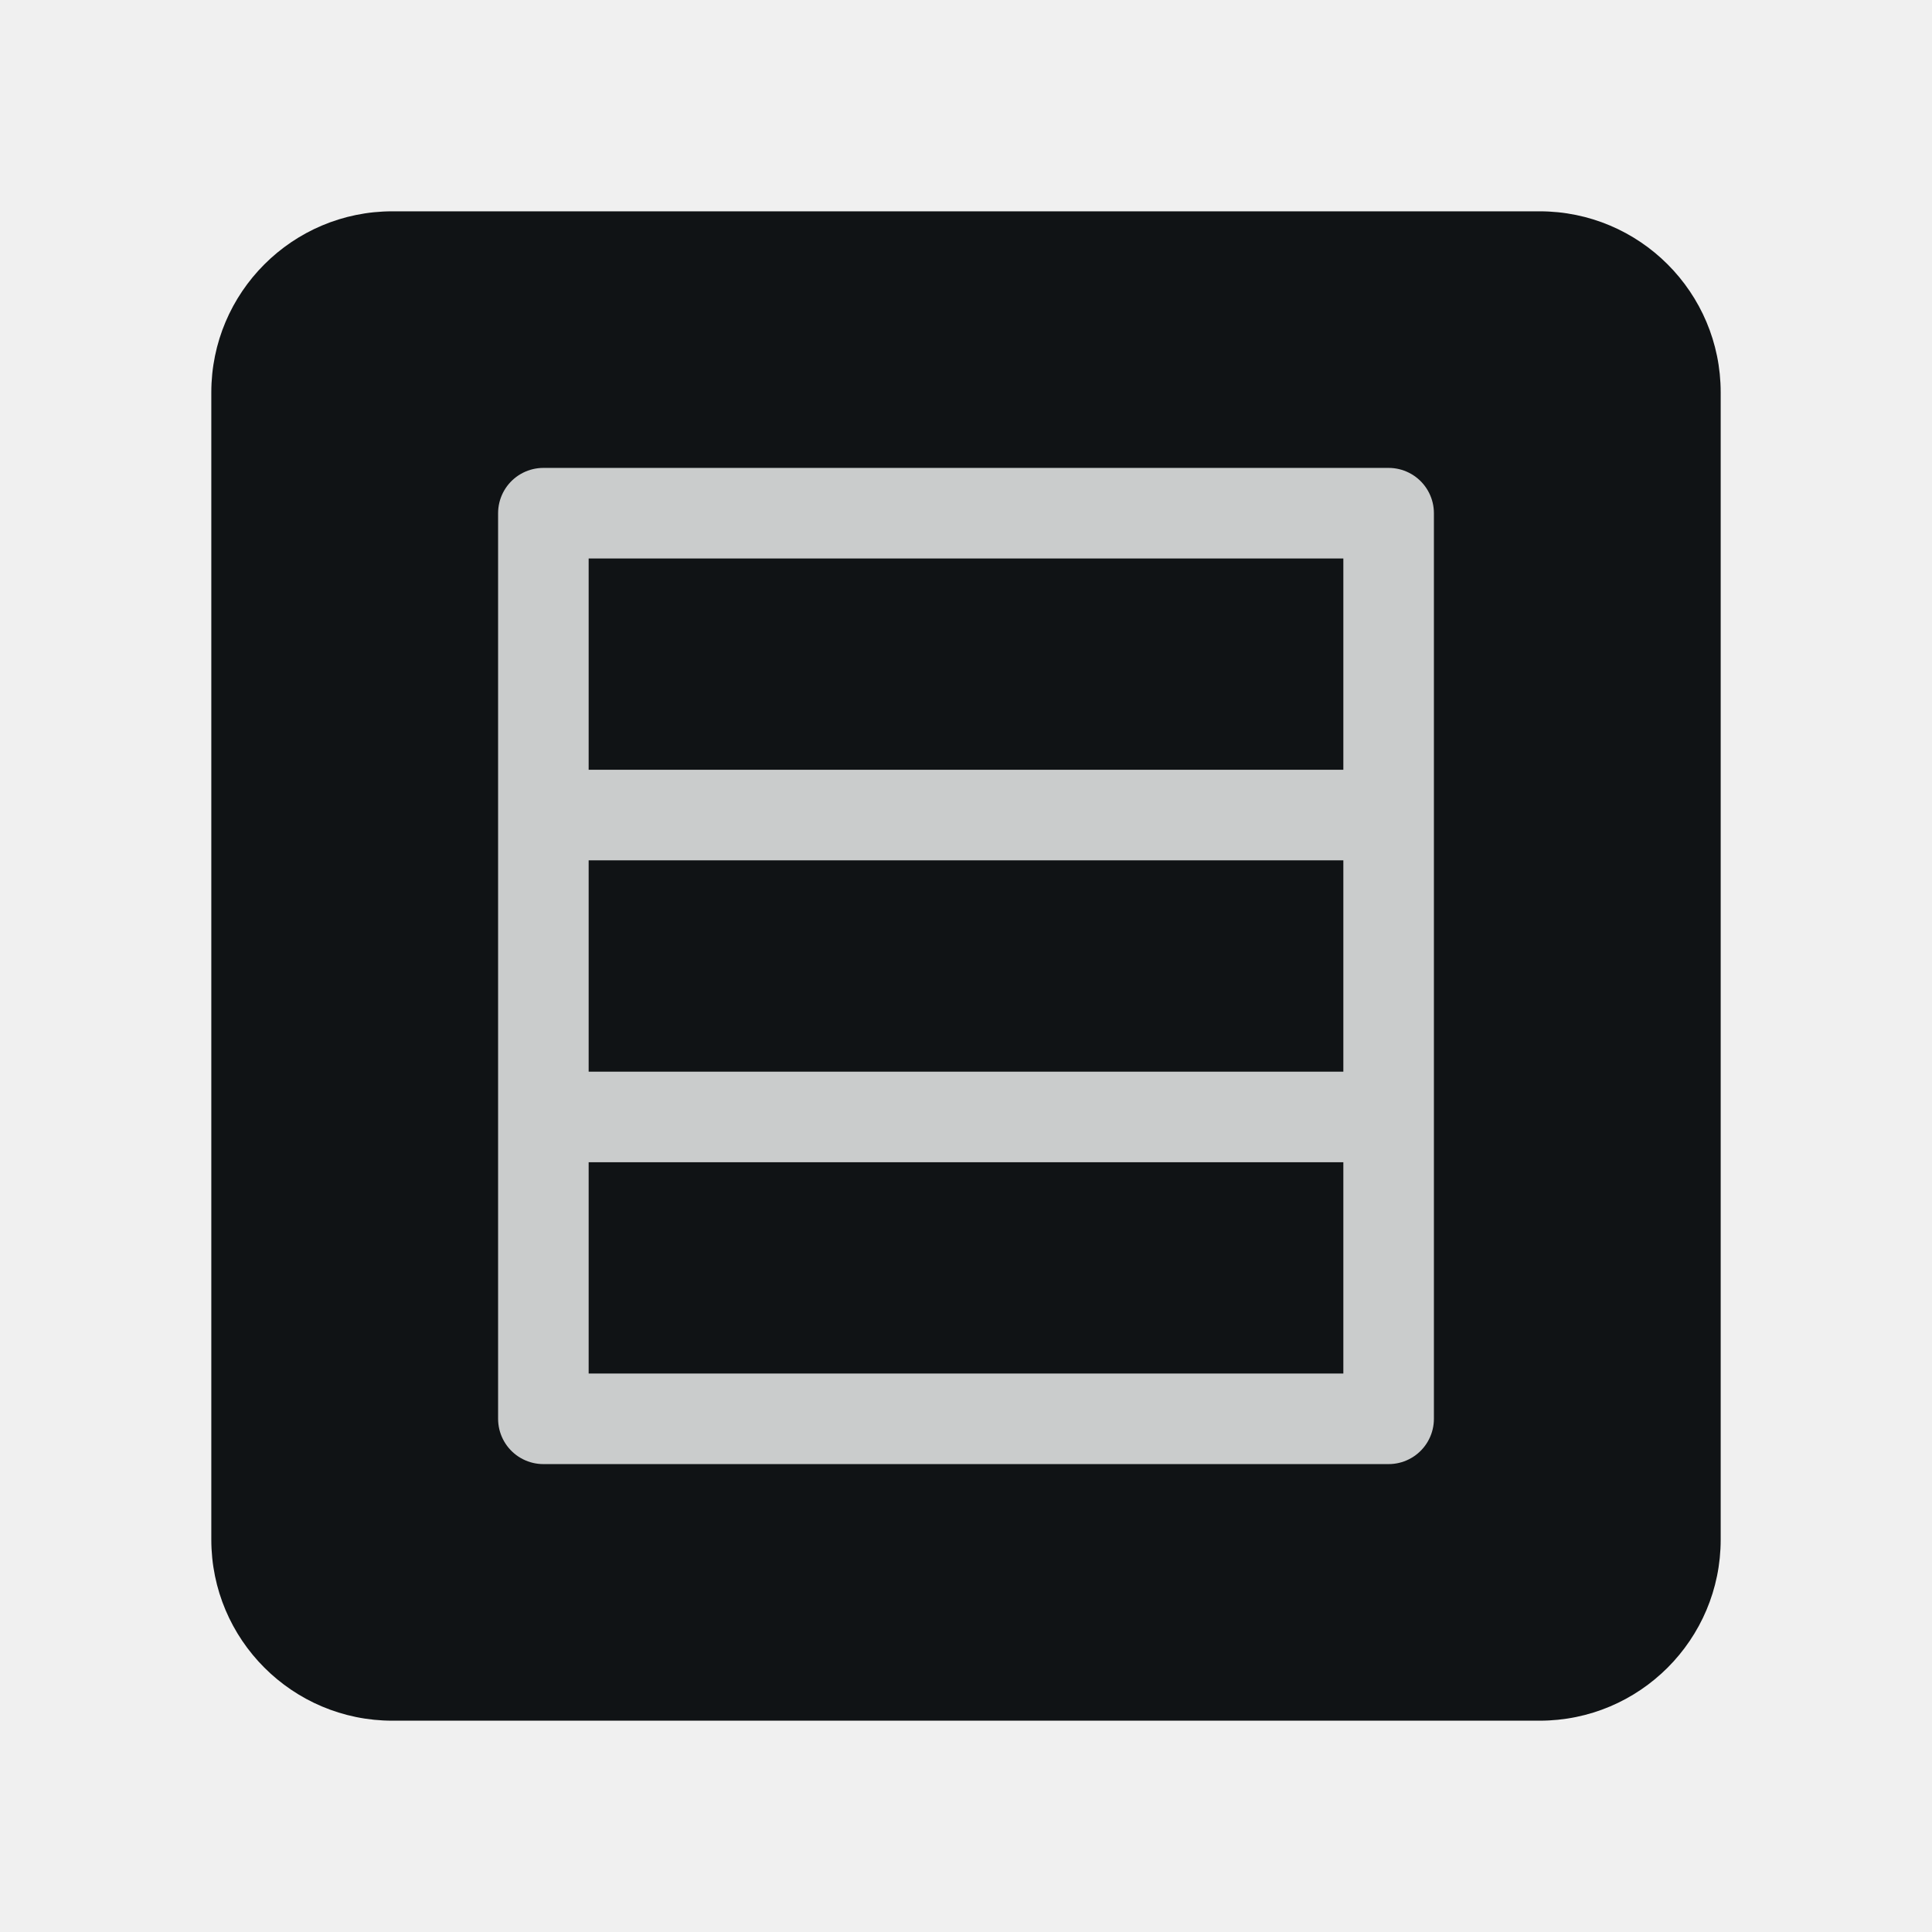
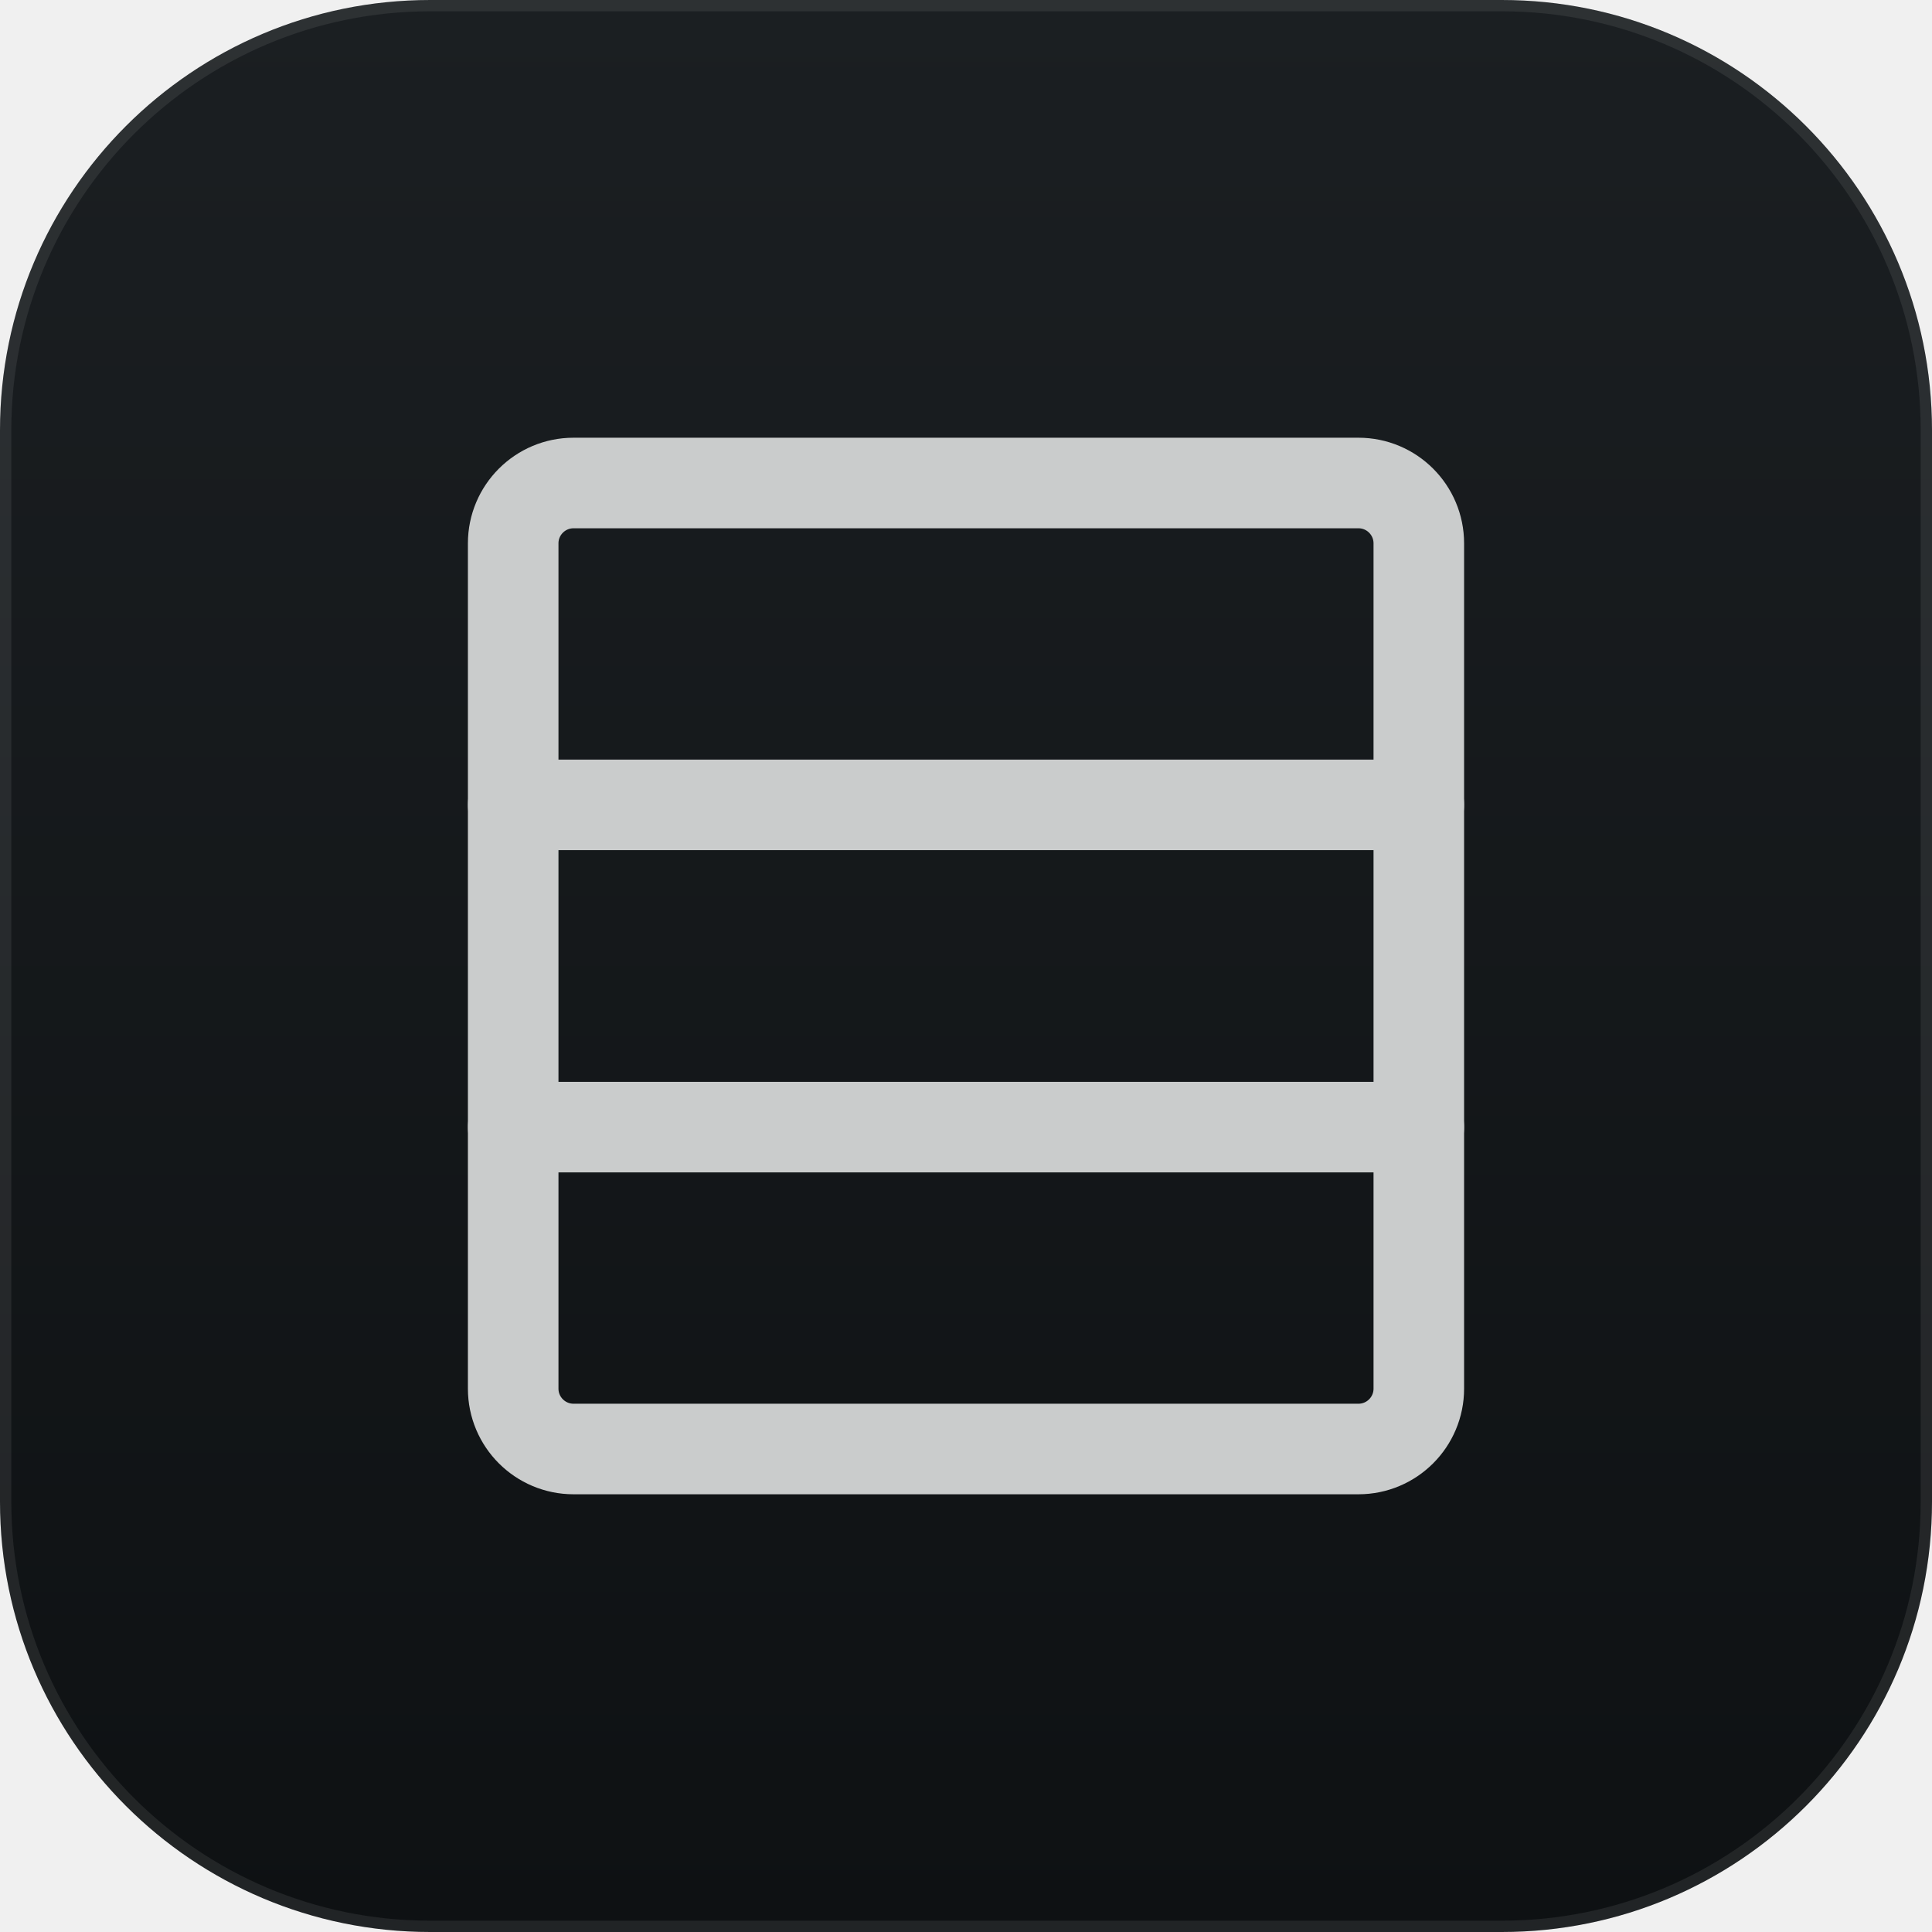
- <svg xmlns="http://www.w3.org/2000/svg" width="64" height="64" viewBox="0 0 64 64">
-   <rect x="7" y="7" width="50" height="50" rx="6" fill="#101315" />
-   <g fill="none" stroke="#cacccc" stroke-width="3" stroke-linejoin="round">
-     <path d="M18 17h28v30H18zM18 27h28M18 37h28" />
+ <svg xmlns="http://www.w3.org/2000/svg" width="512" height="512" viewBox="0 0 512 512" role="img" aria-label="AppShelf">
+   <defs>
+     <linearGradient id="tile" x1="0" y1="0" x2="0" y2="1">
+       <stop offset="0" stop-color="#1b1f22" />
+       <stop offset="1" stop-color="#0e1113" />
+     </linearGradient>
+   </defs>
+   <rect width="512" height="512" rx="114" fill="url(#tile)" />
+   <rect x="1.5" y="1.5" width="509" height="509" rx="112.5" fill="none" stroke="#ffffff" stroke-opacity="0.08" stroke-width="3" />
+   <g fill="none" stroke="#cacccc" stroke-width="24" stroke-linejoin="round" stroke-linecap="round">
+     <rect x="136" y="128" width="240" height="256" rx="16" />
+     <path d="M136 213.3h240M136 298.7h240" />
  </g>
</svg>
